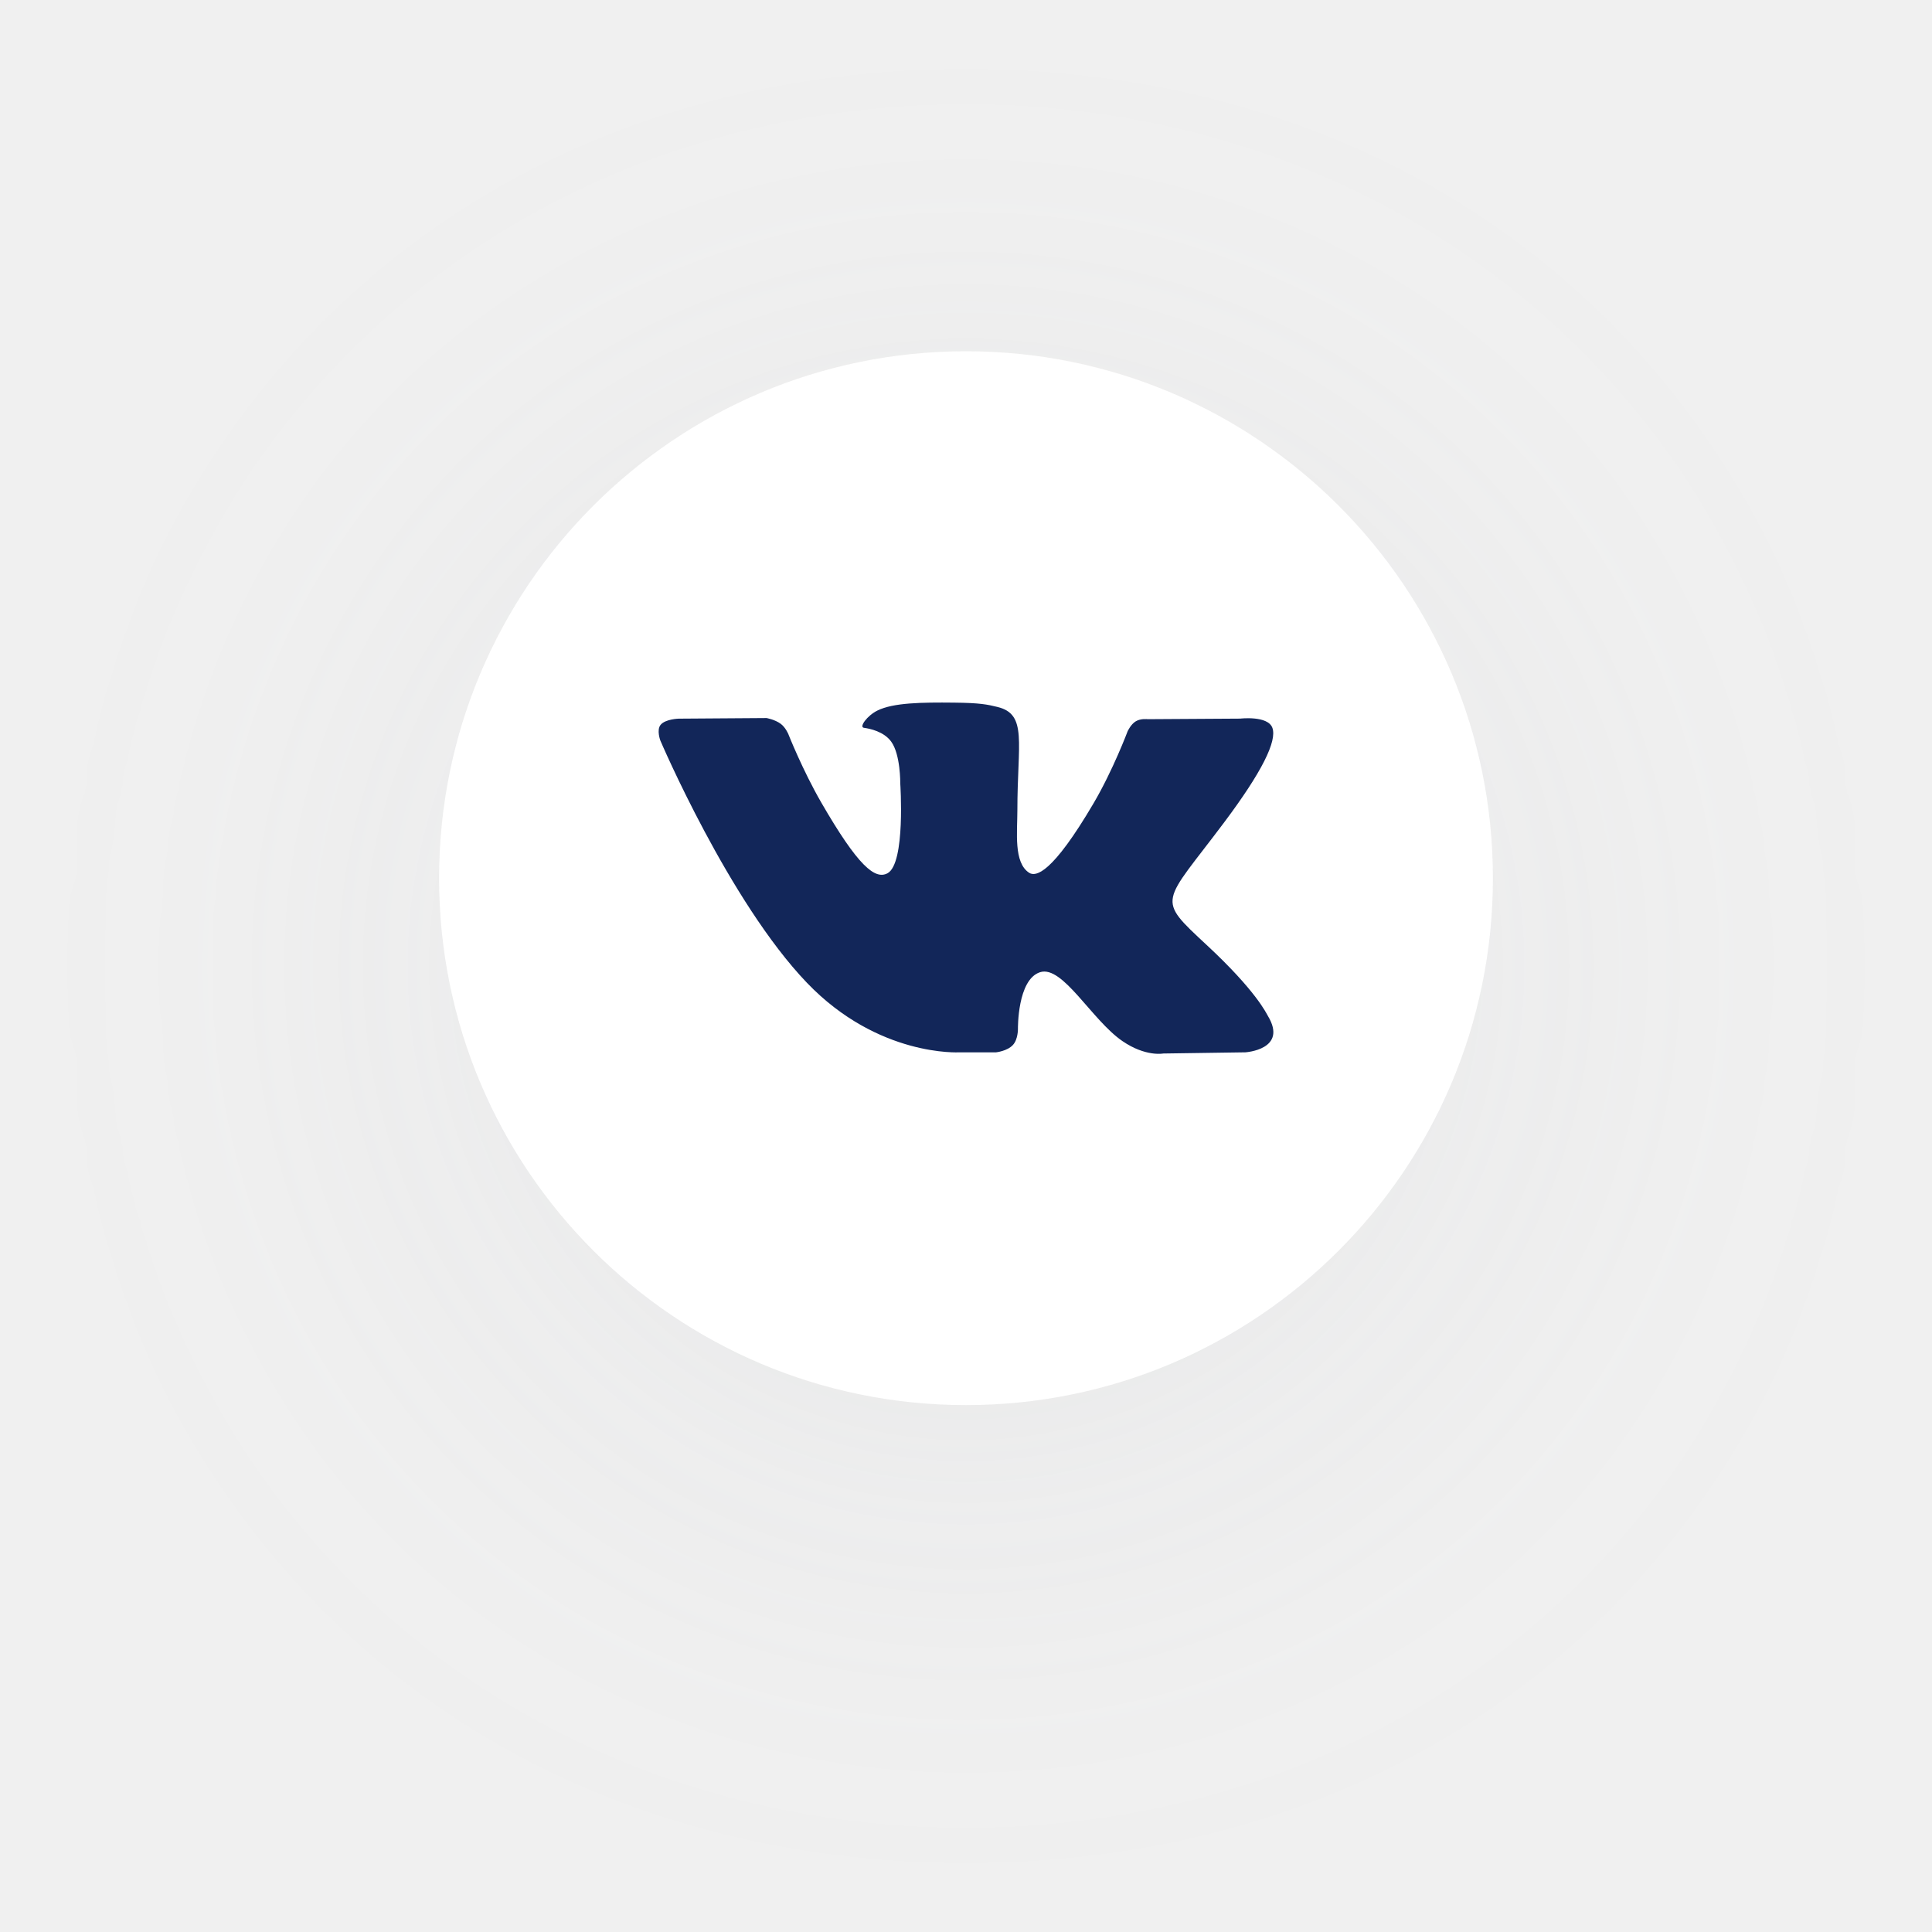
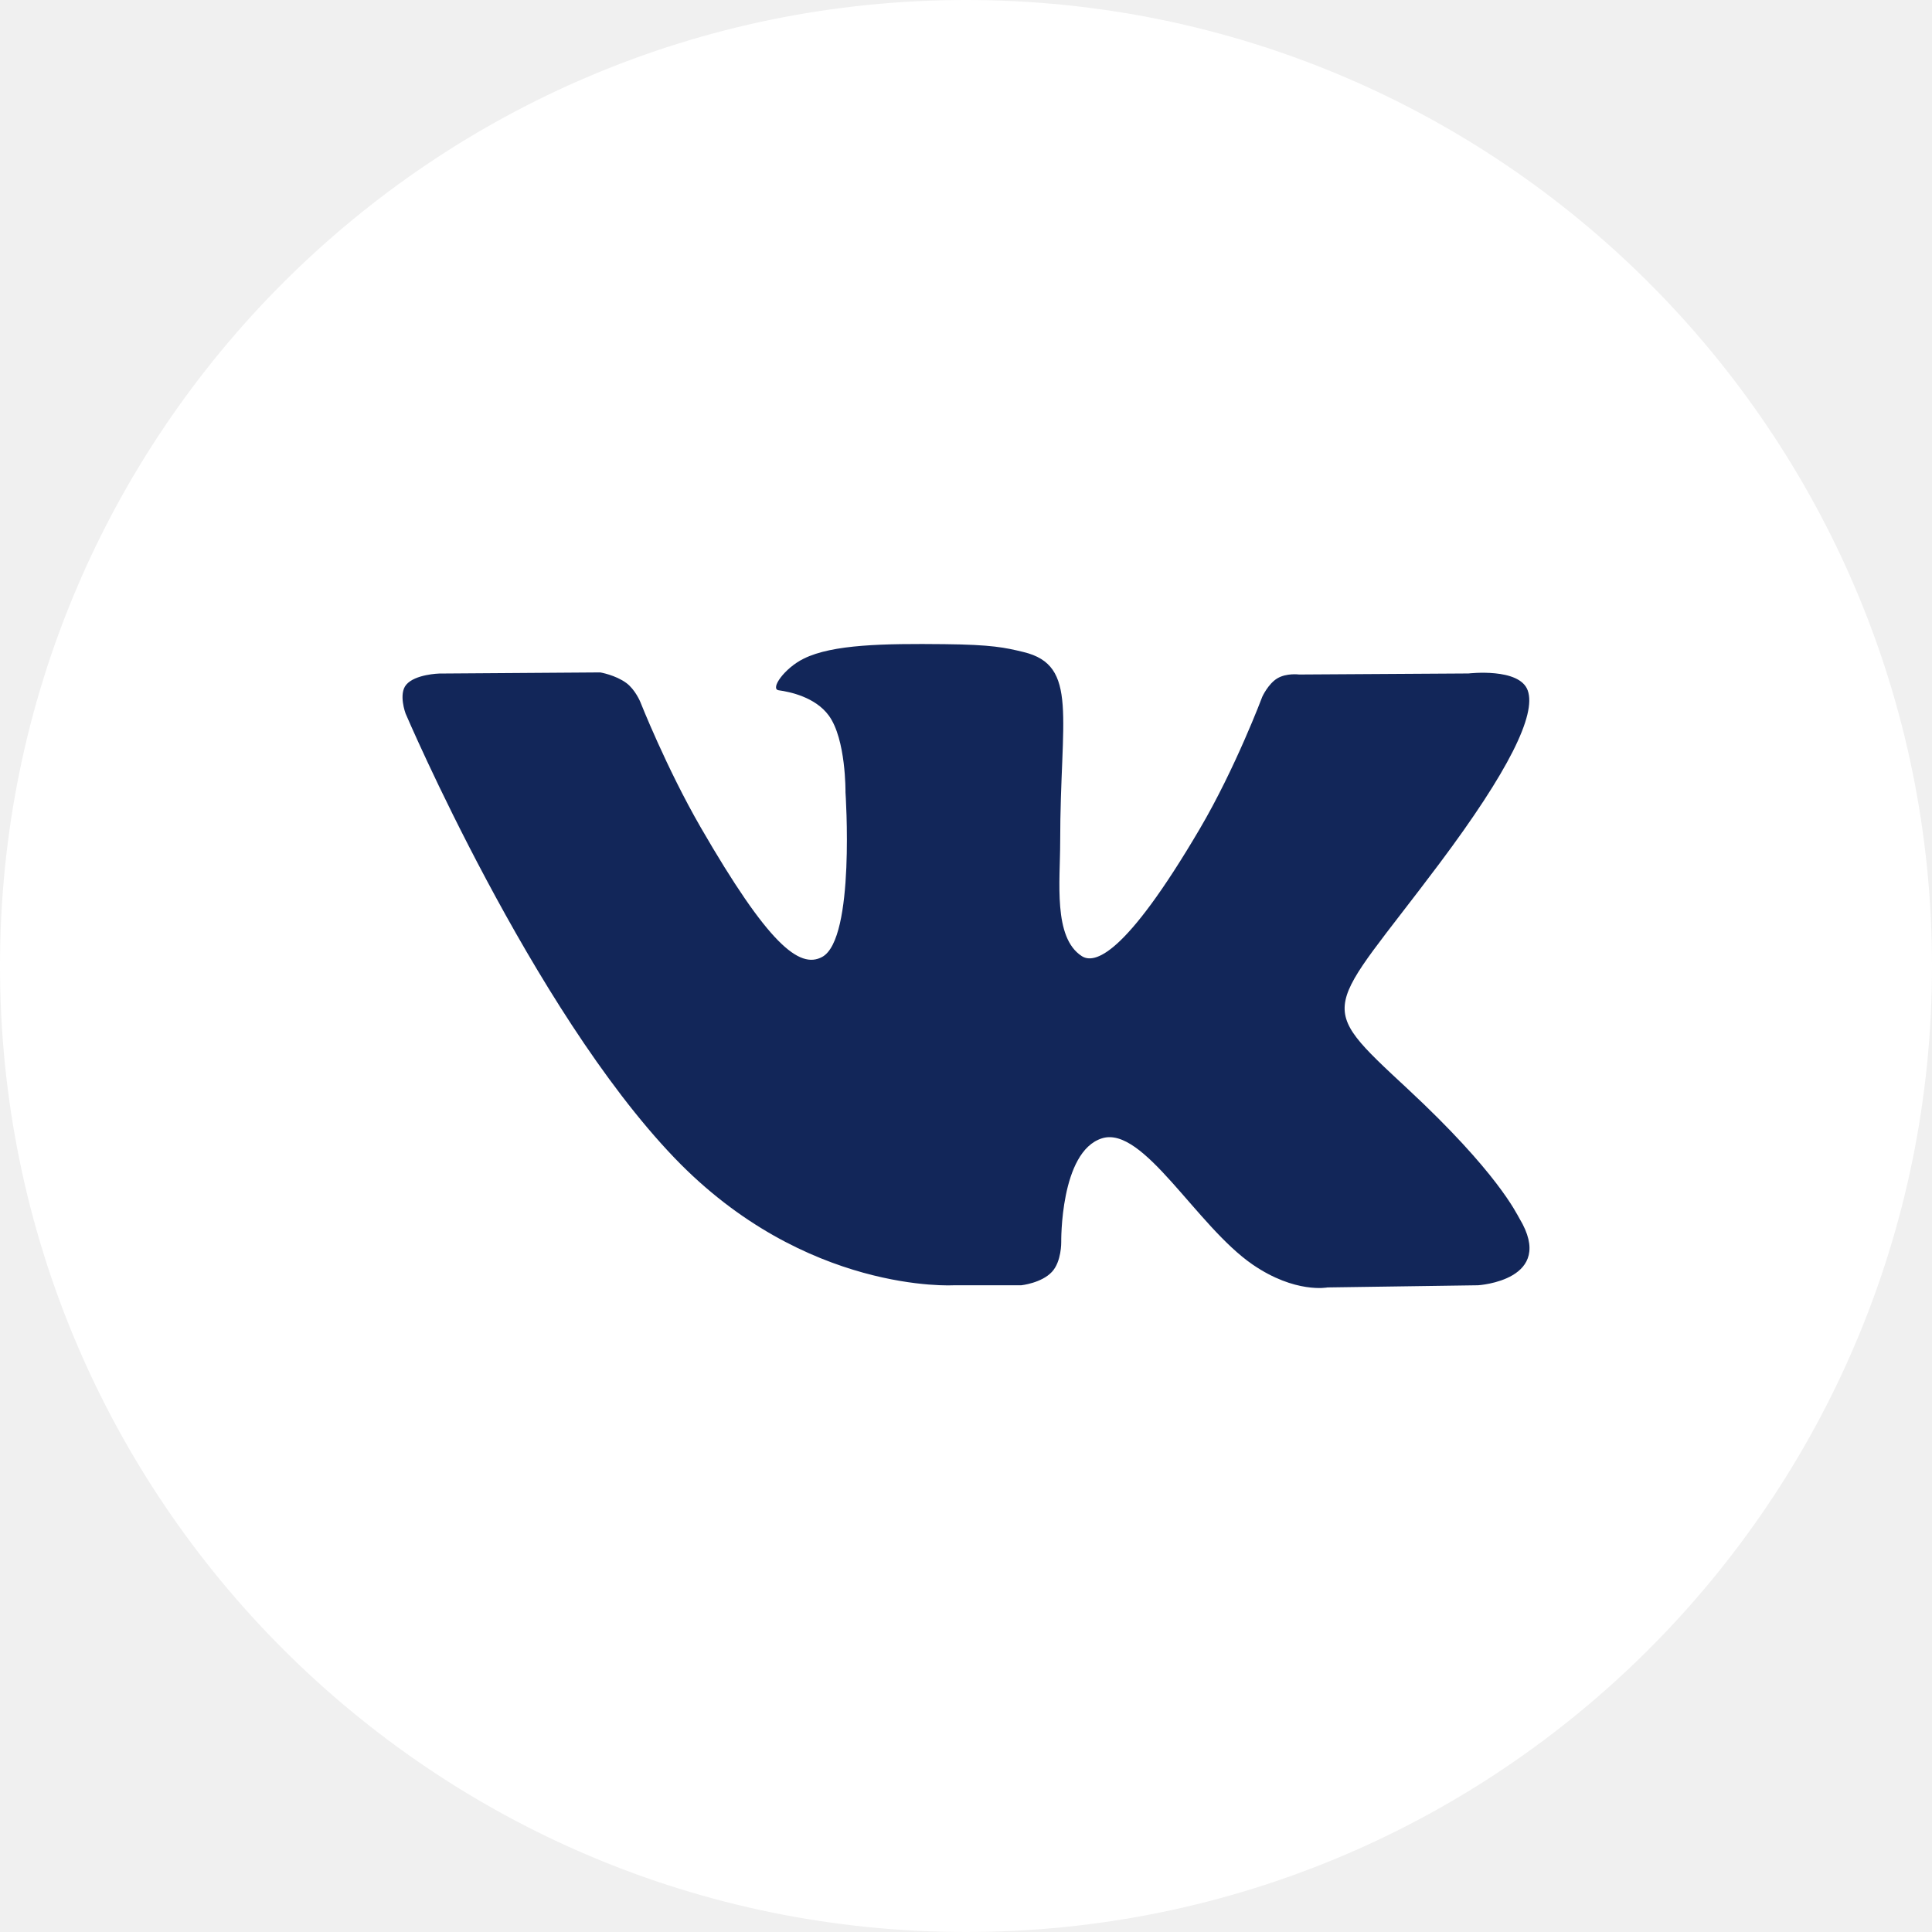
- <svg xmlns="http://www.w3.org/2000/svg" width="44" height="44" viewBox="0 0 44 44" fill="none">
-   <g filter="url(#filter0_d)">
-     <path d="M22 32C28.627 32 34 26.627 34 20C34 13.373 28.627 8 22 8C15.373 8 10 13.373 10 20C10 26.627 15.373 32 22 32Z" fill="white" />
-   </g>
-   <path fill-rule="evenodd" clip-rule="evenodd" d="M21.85 23.966H22.686C22.686 23.966 22.939 23.939 23.068 23.799C23.187 23.671 23.183 23.431 23.183 23.431C23.183 23.431 23.167 22.306 23.688 22.141C24.202 21.978 24.861 23.228 25.561 23.709C26.09 24.072 26.491 23.993 26.491 23.993L28.361 23.966C28.361 23.966 29.339 23.906 28.875 23.136C28.837 23.073 28.605 22.566 27.485 21.525C26.313 20.435 26.47 20.611 27.882 18.726C28.742 17.578 29.086 16.877 28.978 16.577C28.876 16.291 28.243 16.366 28.243 16.366L26.138 16.379C26.138 16.379 25.982 16.358 25.867 16.427C25.753 16.495 25.681 16.654 25.681 16.654C25.681 16.654 25.348 17.542 24.903 18.298C23.966 19.892 23.591 19.976 23.438 19.877C23.081 19.646 23.17 18.95 23.17 18.456C23.17 16.911 23.404 16.266 22.715 16.1C22.486 16.044 22.318 16.008 21.732 16.002C20.981 15.994 20.346 16.004 19.985 16.181C19.746 16.298 19.561 16.56 19.674 16.575C19.813 16.594 20.128 16.66 20.295 16.888C20.511 17.182 20.503 17.842 20.503 17.842C20.503 17.842 20.627 19.661 20.214 19.887C19.93 20.042 19.541 19.726 18.705 18.279C18.277 17.538 17.954 16.719 17.954 16.719C17.954 16.719 17.891 16.566 17.78 16.484C17.645 16.385 17.457 16.353 17.457 16.353L15.456 16.367C15.456 16.367 15.156 16.375 15.046 16.506C14.948 16.622 15.038 16.863 15.038 16.863C15.038 16.863 16.604 20.533 18.377 22.382C20.003 24.078 21.85 23.966 21.85 23.966Z" fill="#122659" />
-   <defs>
-     <filter id="filter0_d" x="0" y="0" width="44" height="44" filterUnits="userSpaceOnUse" color-interpolation-filters="sRGB">
-       <feFlood flood-opacity="0" result="BackgroundImageFix" />
-       <feColorMatrix in="SourceAlpha" type="matrix" values="0 0 0 0 0 0 0 0 0 0 0 0 0 0 0 0 0 0 127 0" />
-       <feOffset dy="2" />
-       <feGaussianBlur stdDeviation="5" />
-       <feColorMatrix type="matrix" values="0 0 0 0 0.646 0 0 0 0 0.659 0 0 0 0 0.692 0 0 0 0.1 0" />
-       <feBlend mode="normal" in2="BackgroundImageFix" result="effect1_dropShadow" />
-       <feBlend mode="normal" in="SourceGraphic" in2="effect1_dropShadow" result="shape" />
-     </filter>
-   </defs>
+ <svg xmlns="http://www.w3.org/2000/svg" viewBox="0 0 24 24">
+   <path d="M12 24C18.627 24 24 18.627 24 12C24 5.373 18.627 0 12 0C5.373 0 0 5.373 0 12C0 18.627 5.373 24 12 24Z" fill="white" />
+   <path fill-rule="evenodd" clip-rule="evenodd" d="M11.85 15.966H12.687C12.687 15.966 12.939 15.939 13.068 15.799C13.187 15.671 13.183 15.431 13.183 15.431C13.183 15.431 13.167 14.306 13.688 14.141C14.202 13.978 14.861 15.228 15.561 15.709C16.09 16.072 16.491 15.993 16.491 15.993L18.361 15.966C18.361 15.966 19.339 15.906 18.875 15.136C18.837 15.073 18.605 14.566 17.485 13.525C16.313 12.435 16.47 12.611 17.882 10.726C18.742 9.578 19.086 8.877 18.978 8.577C18.876 8.291 18.243 8.366 18.243 8.366L16.138 8.379C16.138 8.379 15.982 8.358 15.867 8.427C15.754 8.495 15.681 8.654 15.681 8.654C15.681 8.654 15.348 9.542 14.903 10.298C13.966 11.892 13.591 11.976 13.438 11.877C13.081 11.646 13.17 10.95 13.17 10.456C13.17 8.911 13.404 8.266 12.715 8.1C12.486 8.044 12.318 8.008 11.732 8.002C10.981 7.994 10.345 8.004 9.986 8.181C9.746 8.298 9.561 8.56 9.674 8.575C9.813 8.594 10.128 8.66 10.295 8.888C10.511 9.182 10.503 9.842 10.503 9.842C10.503 9.842 10.627 11.661 10.214 11.887C9.93 12.042 9.541 11.726 8.705 10.279C8.277 9.538 7.954 8.719 7.954 8.719C7.954 8.719 7.891 8.566 7.78 8.484C7.645 8.385 7.457 8.353 7.457 8.353L5.456 8.367C5.456 8.367 5.156 8.375 5.046 8.506C4.948 8.622 5.038 8.863 5.038 8.863C5.038 8.863 6.604 12.533 8.377 14.382C10.003 16.078 11.85 15.966 11.85 15.966Z" fill="#122659" />
</svg>
